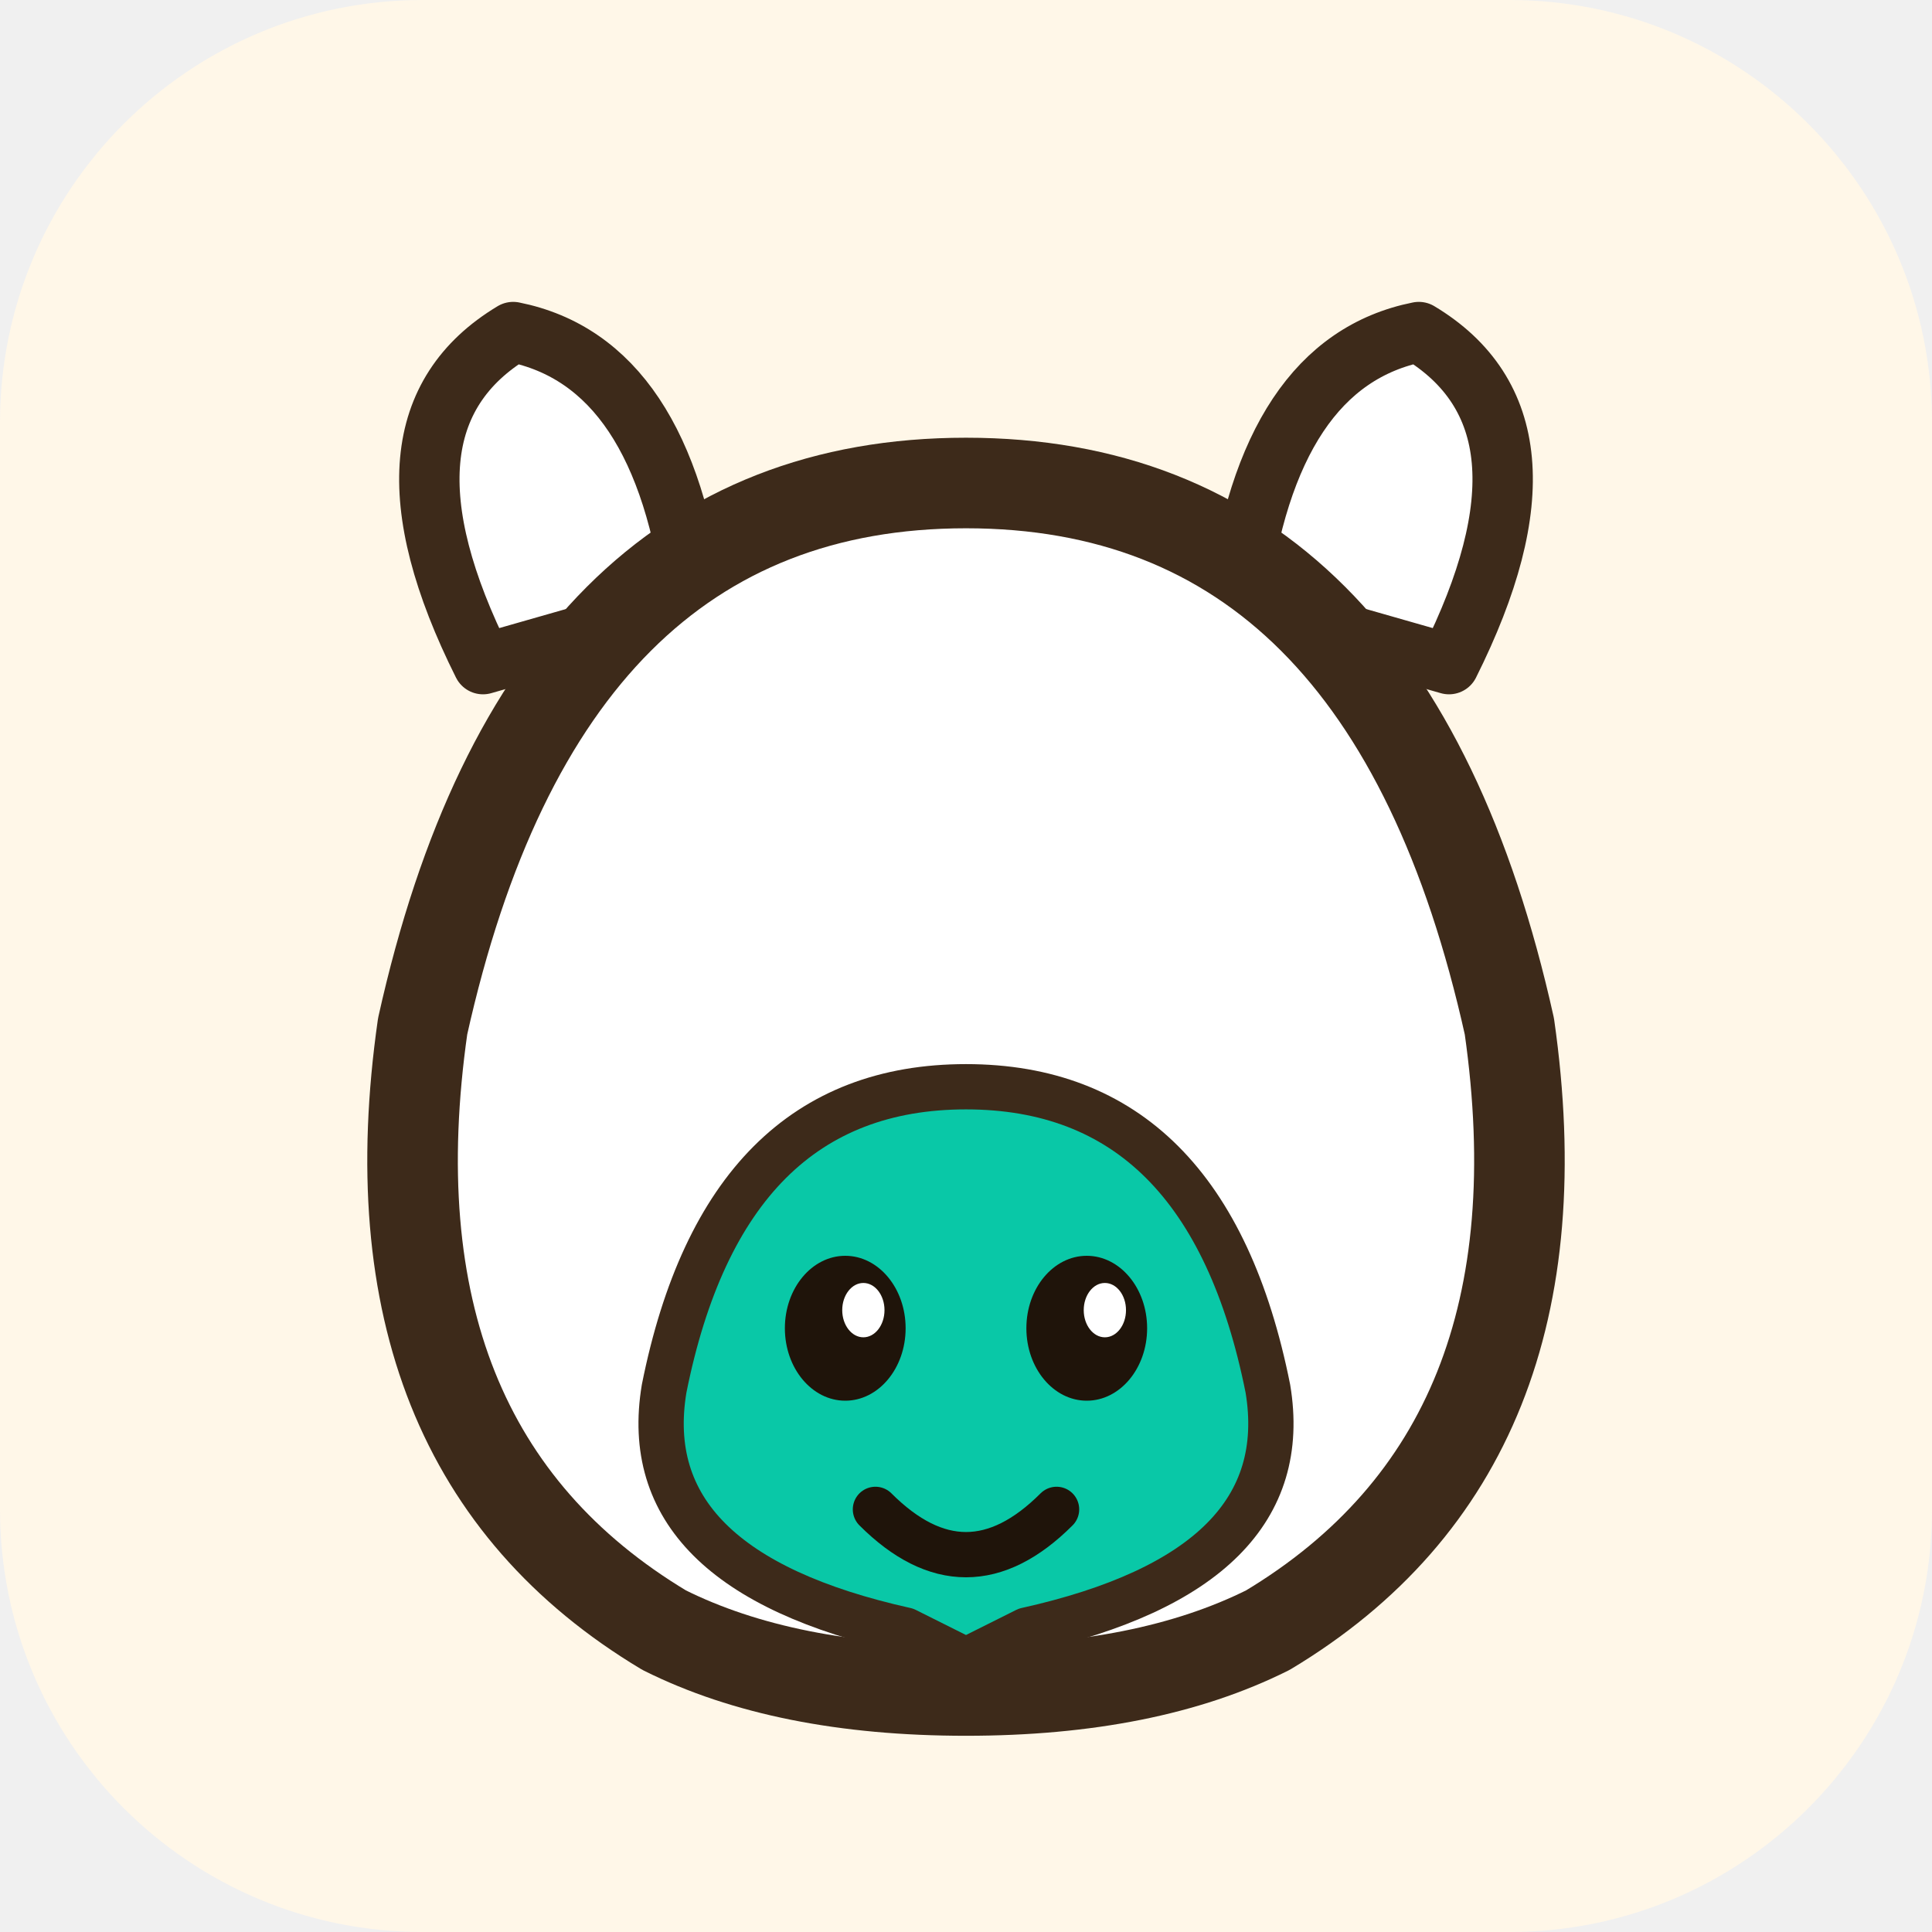
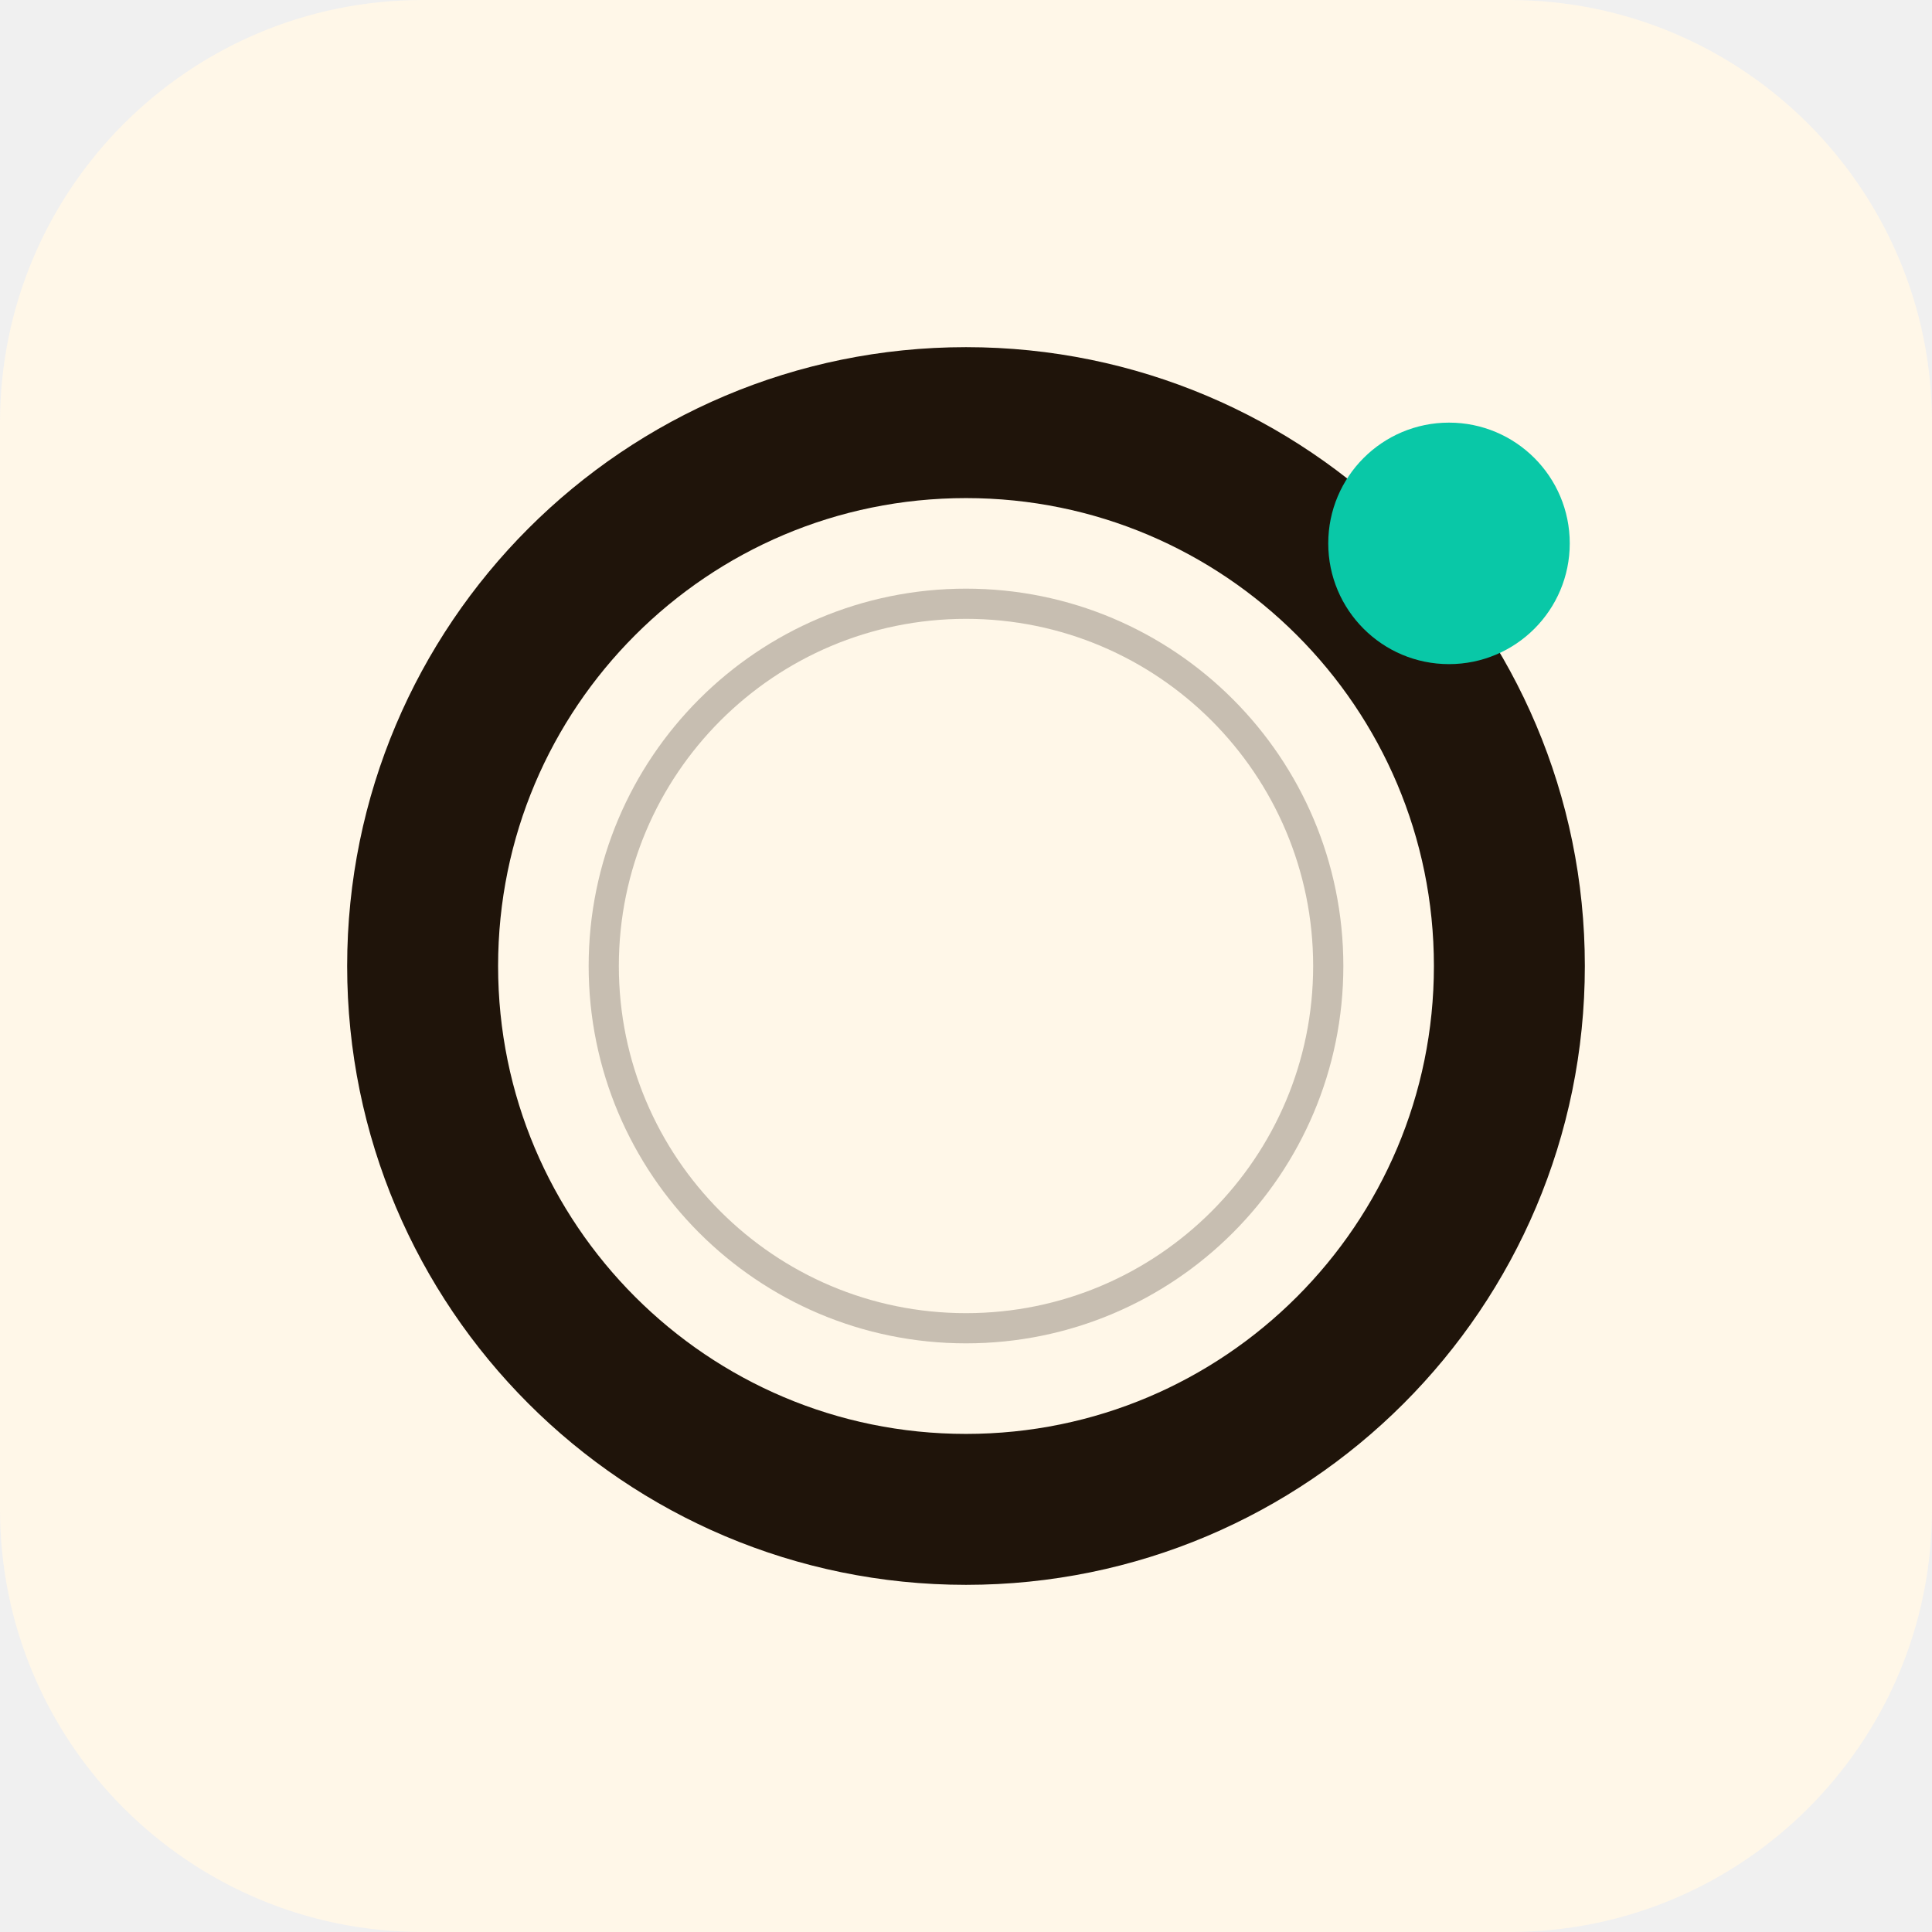
<svg xmlns="http://www.w3.org/2000/svg" viewBox="0 0 64 64" role="img" aria-label="OpenBuddy">
  <rect width="64" height="64" rx="14" fill="#FFF7E8" />
-   <path d="M16 22 Q12 14 17 11 Q22 12 23 20 Z" fill="#FFFFFF" stroke="#3D2A1A" stroke-width="2" stroke-linejoin="round" />
-   <path d="M48 22 Q52 14 47 11 Q42 12 41 20 Z" fill="#FFFFFF" stroke="#3D2A1A" stroke-width="2" stroke-linejoin="round" />
-   <path d="M32 16 Q18 16 14 34 Q12 48 22 54 Q26 56 32 56 Q38 56 42 54 Q52 48 50 34 Q46 16 32 16 Z" fill="#FFFFFF" stroke="#3D2A1A" stroke-width="3" stroke-linejoin="round" />
-   <path d="M32 36 Q24 36 22 46 Q21 52 30 54 Q32 55 32 55 Q32 55 34 54 Q43 52 42 46 Q40 36 32 36 Z" fill="#09C8A7" stroke="#3D2A1A" stroke-width="1.5" stroke-linejoin="round" />
-   <ellipse cx="28" cy="44" rx="2" ry="2.4" fill="#1F140A" />
-   <ellipse cx="36" cy="44" rx="2" ry="2.4" fill="#1F140A" />
-   <ellipse cx="28.6" cy="43.4" rx="0.7" ry="0.9" fill="#FFFFFF" />
-   <ellipse cx="36.6" cy="43.4" rx="0.7" ry="0.9" fill="#FFFFFF" />
-   <path d="M29 50 Q32 53 35 50" fill="none" stroke="#1F140A" stroke-width="1.5" stroke-linecap="round" />
+   <circle cx="32" cy="32" r="18" fill="none" stroke="#1F140A" stroke-width="5" />
+   <circle cx="32" cy="32" r="12" fill="none" stroke="#1F140A" stroke-width="1" opacity=".25" />
+   <circle cx="48" cy="18" r="4" fill="#09C8A7" />
</svg>
